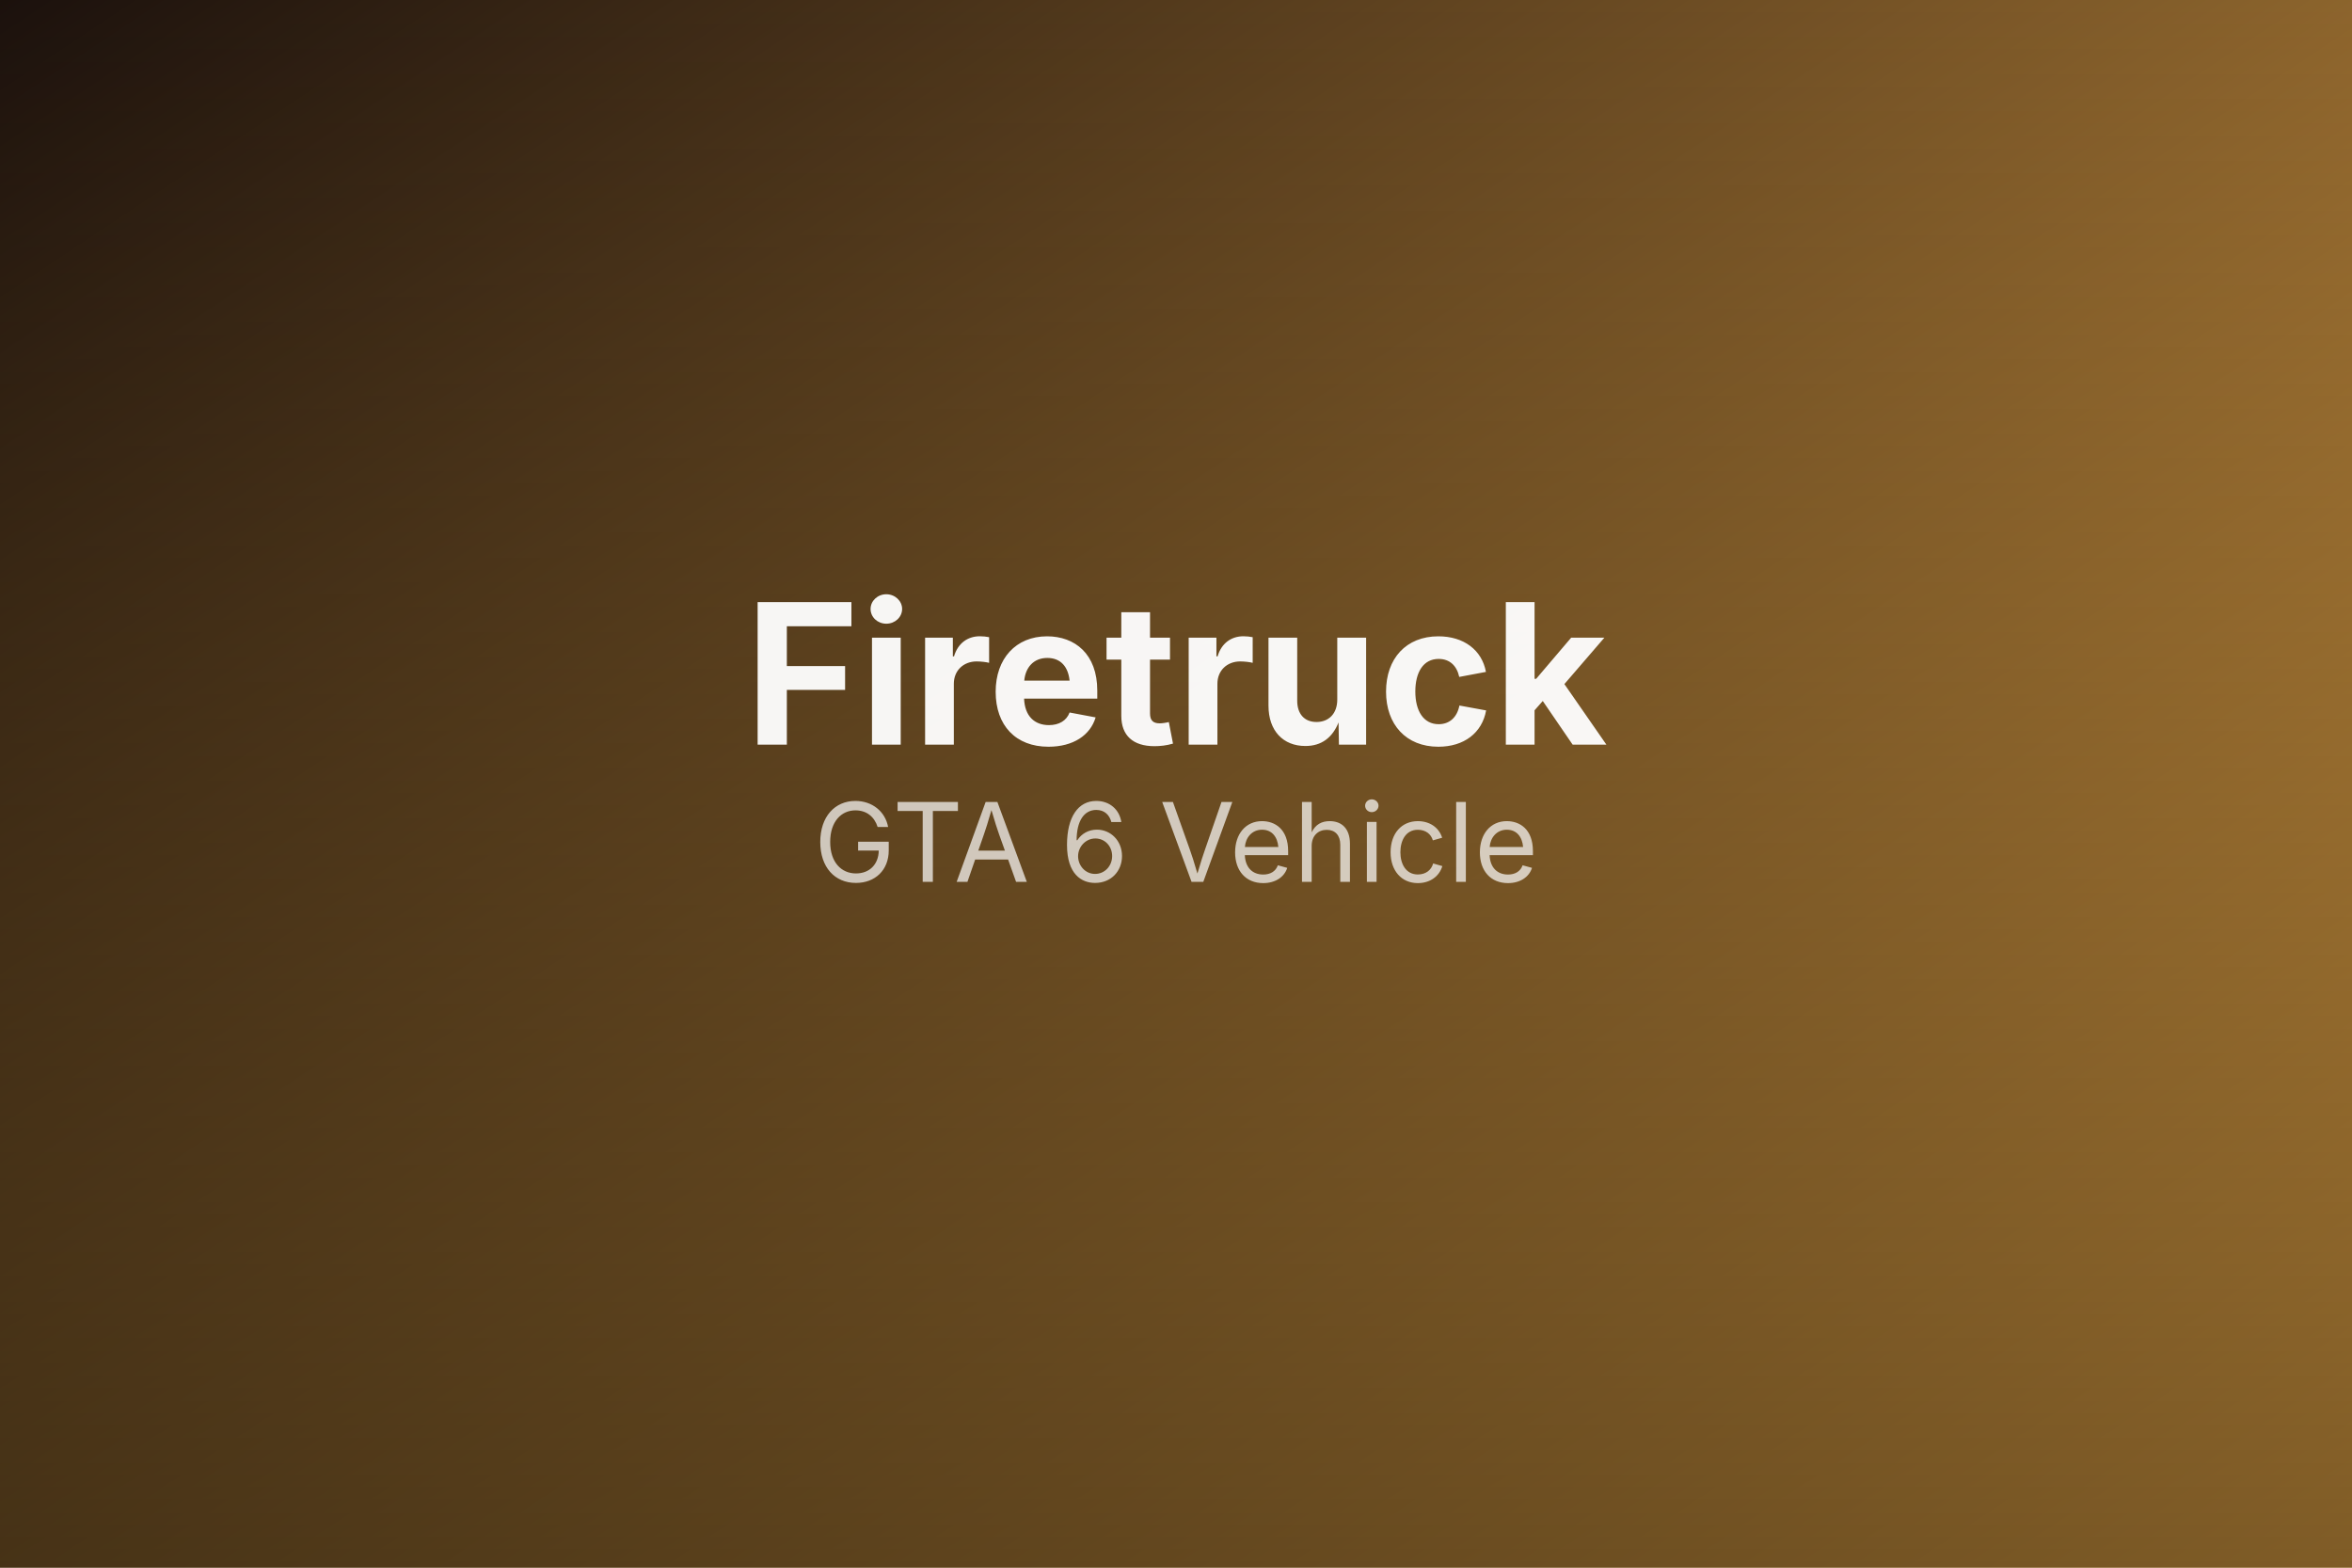
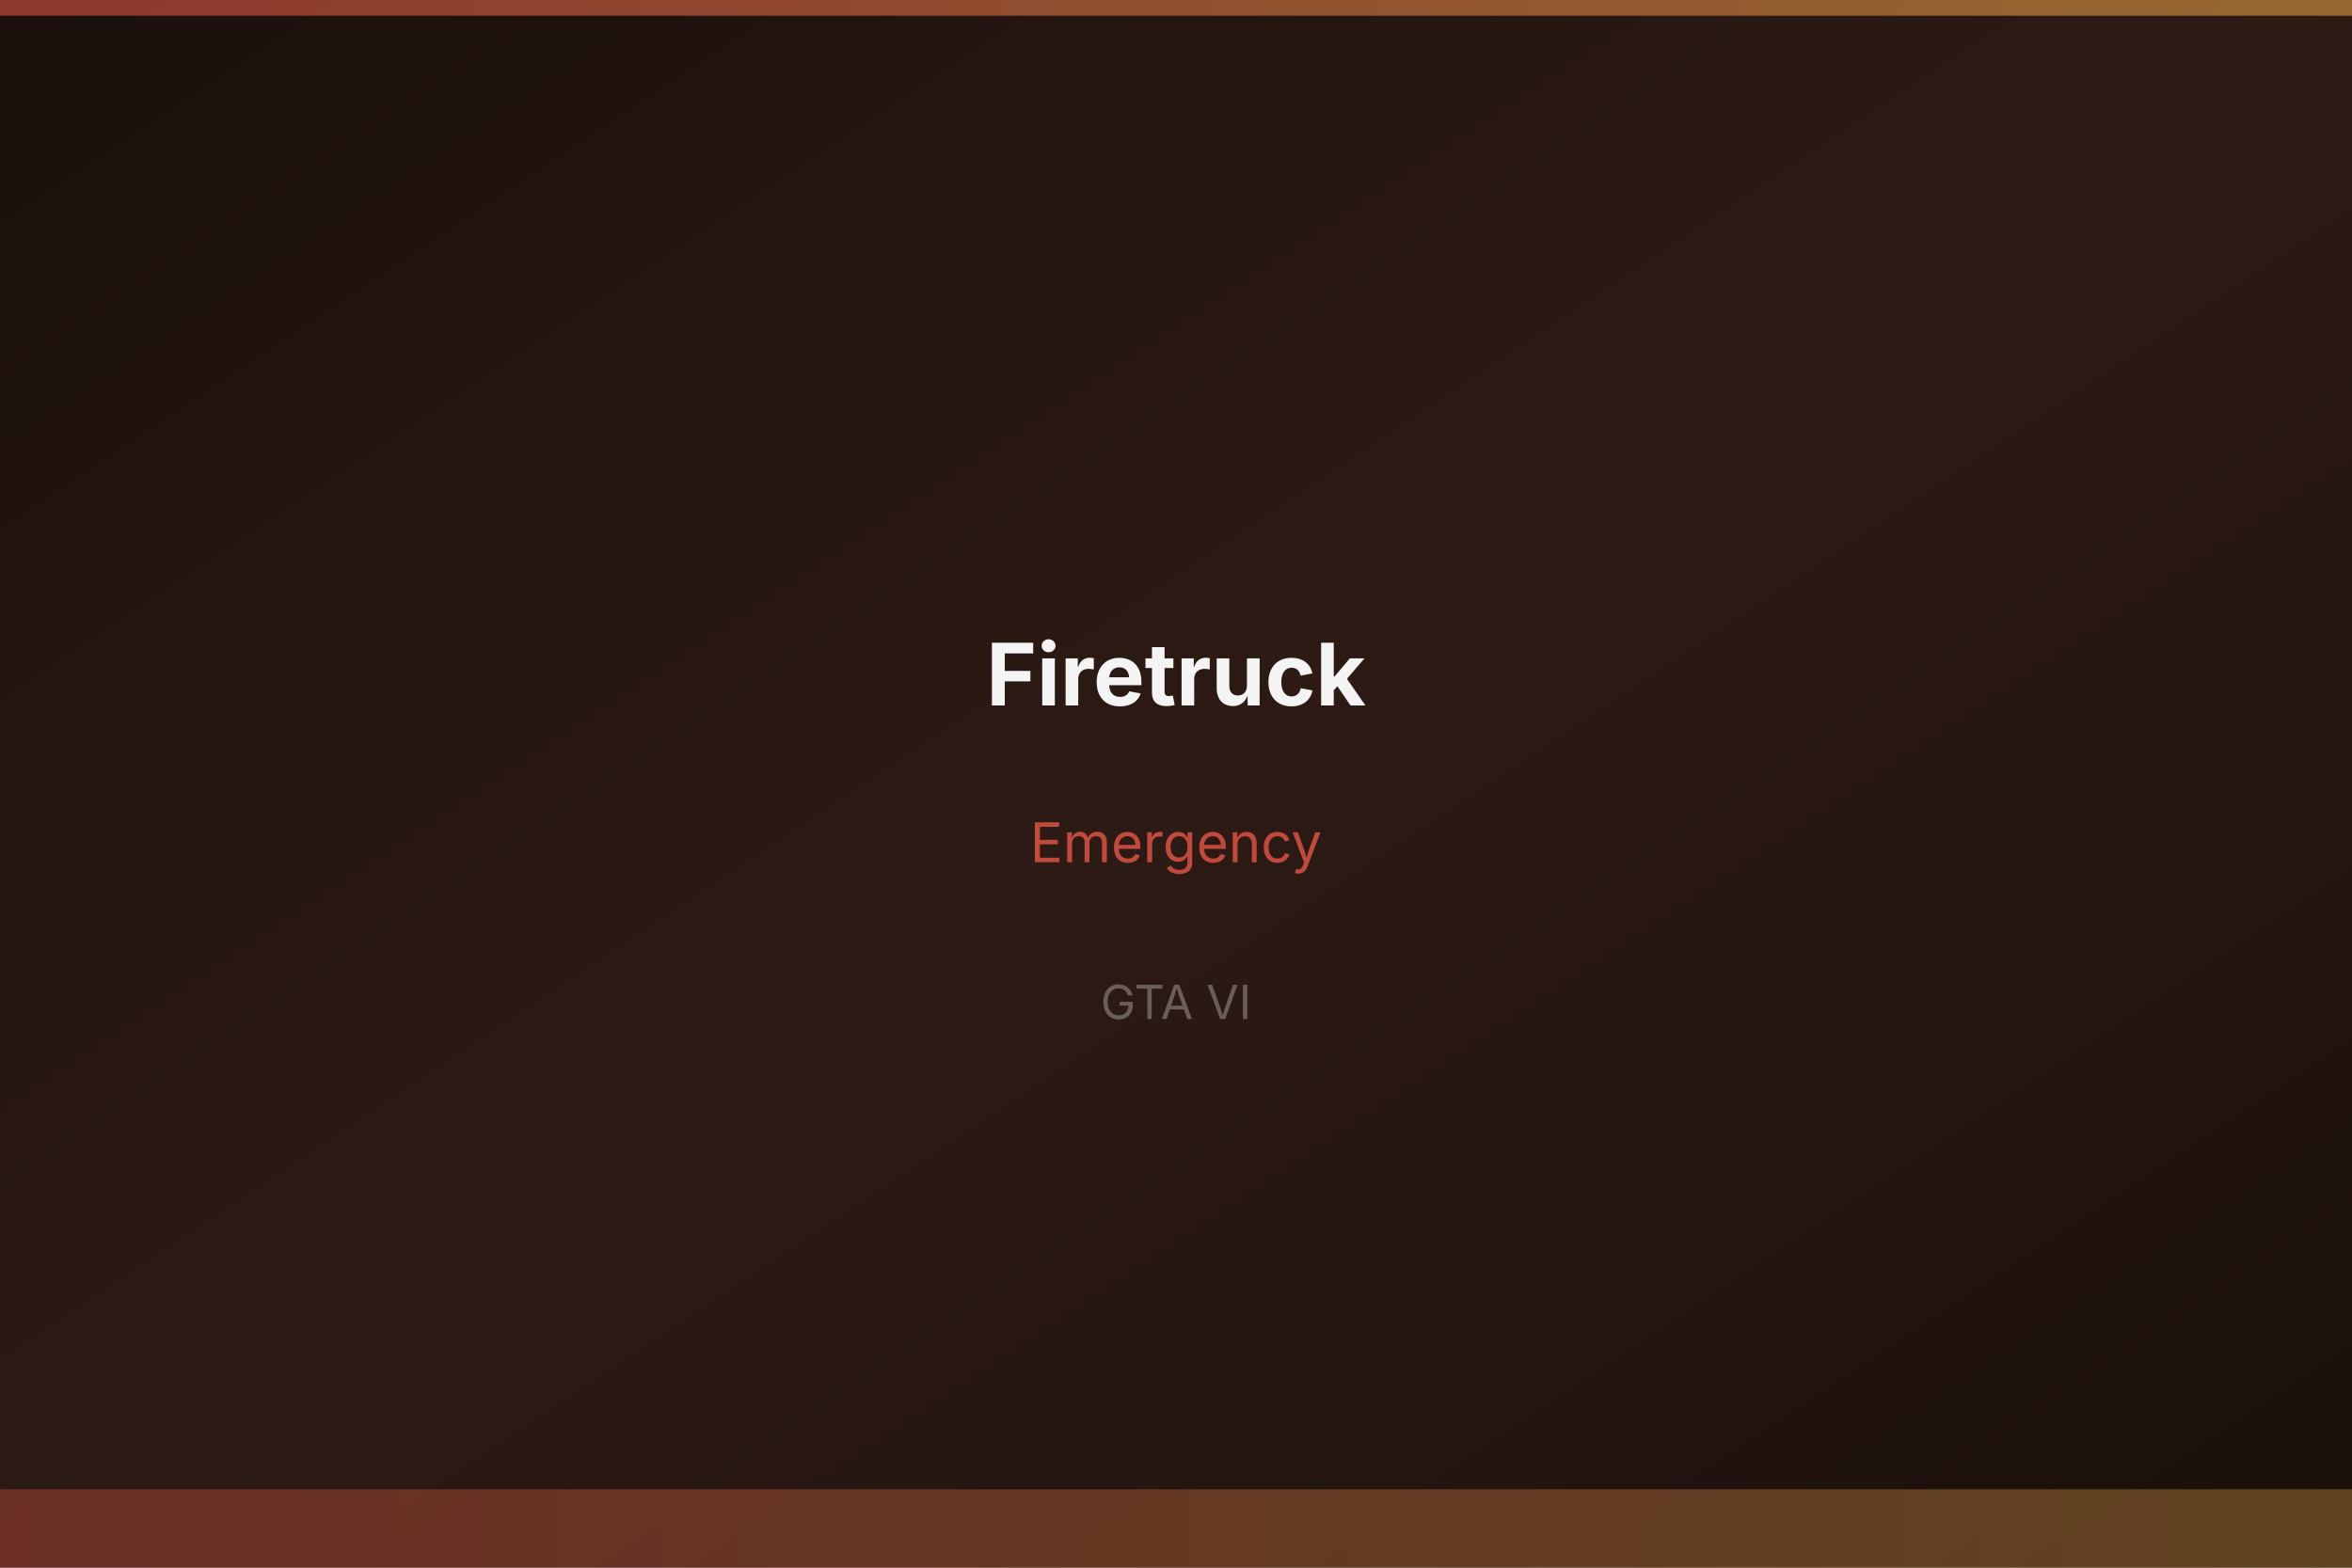
<svg xmlns="http://www.w3.org/2000/svg" width="600" height="400" viewBox="0 0 600 400">
  <defs>
    <linearGradient id="bg" x1="0%" y1="0%" x2="100%" y2="100%">
-       <stop offset="0%" style="stop-color:#1A100C;stop-opacity:1" />
-       <stop offset="100%" style="stop-color:#FFB84D;stop-opacity:1" />
+       <stop offset="0%" style="stop-color:#1A100C" />
+       <stop offset="50%" style="stop-color:#2D1A14" />
+       <stop offset="100%" style="stop-color:#1A100C" />
    </linearGradient>
-     <linearGradient id="overlay" x1="0%" y1="0%" x2="0%" y2="100%">
-       <stop offset="0%" style="stop-color:#000;stop-opacity:0" />
-       <stop offset="100%" style="stop-color:#000;stop-opacity:0.5" />
+     <linearGradient id="accent" x1="0%" y1="0%" x2="100%" y2="0%">
+       <stop offset="0%" style="stop-color:#FF5E4D" />
+       <stop offset="100%" style="stop-color:#FFB84D" />
    </linearGradient>
  </defs>
  <rect width="600" height="400" fill="url(#bg)" />
-   <rect width="600" height="400" fill="url(#overlay)" />
-   <text x="300" y="190" text-anchor="middle" fill="white" font-family="Inter,system-ui,sans-serif" font-size="50" font-weight="700" opacity="0.95">Firetruck</text>
-   <text x="300" y="225" text-anchor="middle" fill="white" font-family="Inter,system-ui,sans-serif" font-size="28" font-weight="400" opacity="0.7">GTA 6 Vehicle</text>
+   <rect x="0" y="380" width="600" height="20" fill="url(#accent)" opacity="0.3" />
+   <rect x="0" y="0" width="600" height="4" fill="url(#accent)" opacity="0.5" />
+   <text x="300" y="180" font-family="system-ui,-apple-system,sans-serif" font-size="22" font-weight="700" fill="#FFFFFF" text-anchor="middle" opacity="0.95">Firetruck</text>
+   <text x="300" y="220" font-family="system-ui,-apple-system,sans-serif" font-size="14" fill="#FF5E4D" text-anchor="middle" opacity="0.7">Emergency</text>
+   <text x="300" y="260" font-family="system-ui,-apple-system,sans-serif" font-size="12" fill="#FFFFFF" text-anchor="middle" opacity="0.3">GTA VI</text>
</svg>
